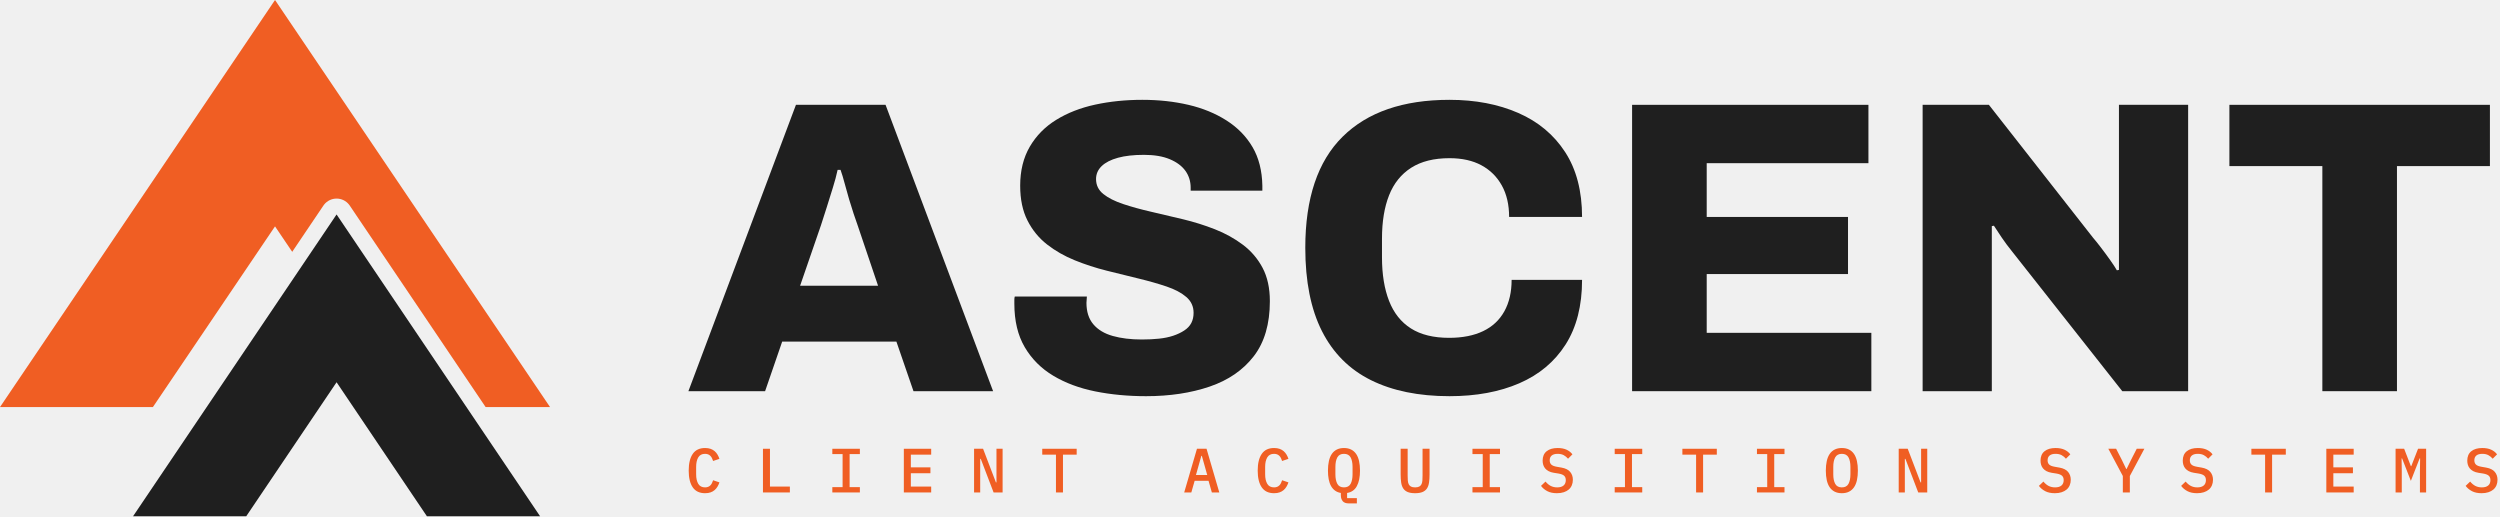
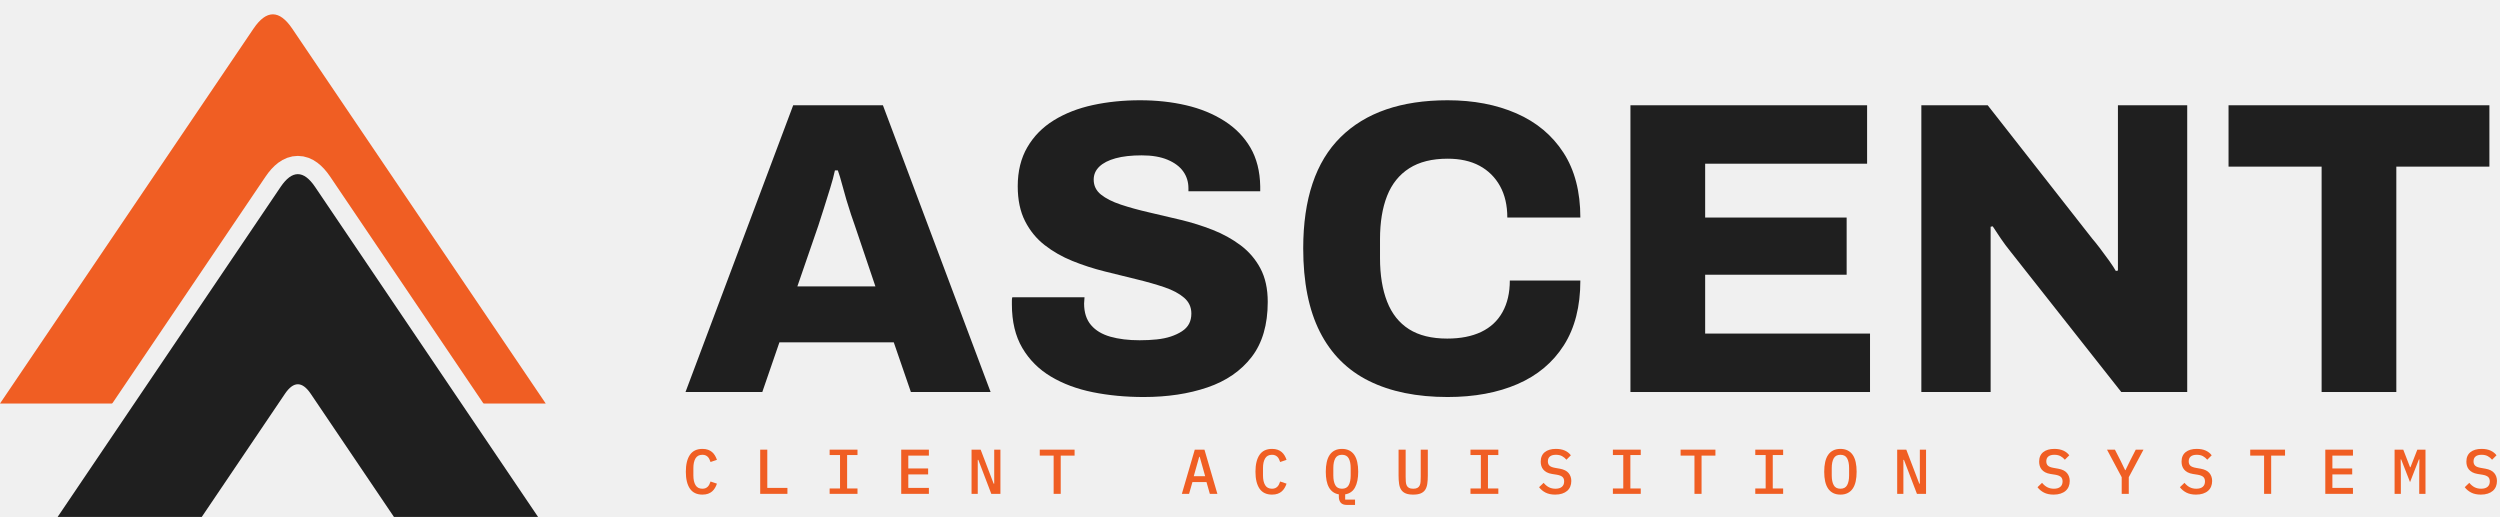
- <svg xmlns="http://www.w3.org/2000/svg" viewBox="0 0 1259 260" width="1259" height="260" role="img" aria-label="Ascent Client Acquisition Systems">
-   <mask id="gap" maskUnits="userSpaceOnUse" x="0" y="0" width="277" height="260">
-     <rect x="0" y="0" width="277" height="260" fill="#fff" />
-     <path d="M169.5,108 L272,260 L215,260 L169.5,192.5 L124,260 L67,260 Z" fill="#000" stroke="#000" stroke-width="16" stroke-linejoin="round" />
+ <svg xmlns="http://www.w3.org/2000/svg" viewBox="0 0 1301 269" width="1301" height="269" role="img" aria-label="Ascent Client Acquisition Systems">
+   <mask id="gap" maskUnits="userSpaceOnUse" x="0" y="0" width="285" height="269">
+     <rect x="0" y="0" width="285" height="269" fill="#fff" />
+     <path d="M30,269 L146.04,97.26 Q155,84 163.96,97.26 L280,269 L205,269 L161.72,204.94 Q155,195 148.28,204.94 L105,269 Z" fill="#000" stroke="#000" stroke-width="19" stroke-linejoin="round" />
  </mask>
-   <path fill="#F05E23" d="M138.5,0 L277,205 L200,205 L138.5,114 L77,205 L0,205 Z" mask="url(#gap)" />
-   <path fill="#1F1F1F" d="M169.5,108 L272,260 L215,260 L169.5,192.5 L124,260 L67,260 Z" />
+   <path fill="#F05E23" d="M0,210 L131.92,14.91 Q142,0 152.08,14.91 L284,210 L206,210 L149.56,126.54 Q142,115.35 134.44,126.54 L78,210 Z" mask="url(#gap)" />
+   <path fill="#1F1F1F" d="M30,269 L146.04,97.26 Q155,84 163.96,97.26 L280,269 L205,269 L161.72,204.94 Q155,195 148.28,204.94 L105,269 Z" />
  <g fill="#1F1F1F">
-     <path transform="translate(345.00 197) scale(0.20991 -0.20991)" d="M8 0 266 687H481L739 0H548L507 119H233L192 0ZM276 253H463L414 398Q410 409 404.5 425.5Q399 442 393.5 460.5Q388 479 383.0 498.0Q378 517 373 531H366Q362 512 354.5 488.0Q347 464 339.5 440.0Q332 416 326 398Z" />
-     <path transform="translate(501.59 197) scale(0.20991 -0.20991)" d="M360 -12Q295 -12 238.0 -0.5Q181 11 137.5 37.0Q94 63 69.0 105.5Q44 148 44 210Q44 214 44.0 219.0Q44 224 45 227H218Q218 224 217.5 219.5Q217 215 217 212Q217 180 233.5 160.5Q250 141 280.0 132.5Q310 124 350 124Q372 124 391.0 126.0Q410 128 425.0 133.0Q440 138 451.5 145.5Q463 153 468.5 163.5Q474 174 474 188Q474 211 456.5 226.0Q439 241 409.5 251.0Q380 261 343.0 270.0Q306 279 266.0 289.0Q226 299 189.0 314.0Q152 329 122.5 352.0Q93 375 75.5 409.5Q58 444 58 493Q58 547 81.0 586.5Q104 626 144.5 651.0Q185 676 238.0 687.5Q291 699 351 699Q410 699 461.5 687.0Q513 675 553.0 649.5Q593 624 615.5 585.5Q638 547 639 493V481H467V488Q467 511 454.5 528.5Q442 546 417.0 556.5Q392 567 355 567Q318 567 292.5 560.0Q267 553 253.5 540.0Q240 527 240 509Q240 487 257.5 473.0Q275 459 305.0 449.0Q335 439 372.0 430.5Q409 422 448.5 412.5Q488 403 525.0 388.5Q562 374 592.0 351.5Q622 329 639.5 296.0Q657 263 657 216Q657 134 618.5 84.0Q580 34 512.5 11.0Q445 -12 360 -12Z" />
-     <path transform="translate(647.90 197) scale(0.20991 -0.20991)" d="M391 -12Q280 -12 202.5 26.5Q125 65 85.0 144.0Q45 223 45 344Q45 522 134.5 610.5Q224 699 391 699Q484 699 556.0 667.5Q628 636 668.5 573.5Q709 511 709 418H534Q534 462 516.5 493.5Q499 525 467.5 542.0Q436 559 391 559Q335 559 299.0 536.0Q263 513 246.0 470.0Q229 427 229 366V321Q229 260 246.0 216.5Q263 173 298.5 150.5Q334 128 390 128Q438 128 471.5 144.0Q505 160 522.5 191.5Q540 223 540 267H709Q709 174 669.5 112.0Q630 50 558.5 19.0Q487 -12 391 -12Z" />
-     <path transform="translate(805.76 197) scale(0.20991 -0.20991)" d="M77 0V687H644V547H256V418H595V281H256V140H651V0Z" />
-     <path transform="translate(952.49 197) scale(0.20991 -0.20991)" d="M75 0V687H234L484 368Q491 360 502.5 345.0Q514 330 525.0 314.5Q536 299 541 290L546 291Q546 313 546.0 333.5Q546 354 546 368V687H712V0H554L289 336Q276 352 264.5 369.0Q253 386 246 397L241 396Q241 380 241.0 363.5Q241 347 241 336V0Z" />
-     <path transform="translate(1117.69 197) scale(0.20991 -0.20991)" d="M247 0V540H24V687H649V540H426V0Z" />
+     <path transform="translate(355.00 204) scale(0.2172 -0.2172)" d="M8 0 266 687H481L739 0H548L507 119H233L192 0ZM276 253H463L414 398Q410 409 404.5 425.5Q399 442 393.5 460.5Q388 479 383.0 498.0Q378 517 373 531H366Q362 512 354.5 488.0Q347 464 339.5 440.0Q332 416 326 398Z" />
+     <path transform="translate(517.03 204) scale(0.2172 -0.2172)" d="M360 -12Q295 -12 238.0 -0.5Q181 11 137.5 37.0Q94 63 69.0 105.5Q44 148 44 210Q44 214 44.0 219.0Q44 224 45 227H218Q218 224 217.5 219.5Q217 215 217 212Q217 180 233.5 160.5Q250 141 280.0 132.5Q310 124 350 124Q372 124 391.0 126.0Q410 128 425.0 133.0Q440 138 451.5 145.5Q463 153 468.5 163.5Q474 174 474 188Q474 211 456.5 226.0Q439 241 409.5 251.0Q380 261 343.0 270.0Q306 279 266.0 289.0Q226 299 189.0 314.0Q152 329 122.5 352.0Q93 375 75.5 409.5Q58 444 58 493Q58 547 81.0 586.5Q104 626 144.5 651.0Q185 676 238.0 687.5Q291 699 351 699Q410 699 461.5 687.0Q513 675 553.0 649.5Q593 624 615.5 585.5Q638 547 639 493V481H467V488Q467 511 454.5 528.5Q442 546 417.0 556.5Q392 567 355 567Q318 567 292.5 560.0Q267 553 253.5 540.0Q240 527 240 509Q240 487 257.5 473.0Q275 459 305.0 449.0Q335 439 372.0 430.5Q409 422 448.5 412.5Q488 403 525.0 388.5Q562 374 592.0 351.5Q622 329 639.5 296.0Q657 263 657 216Q657 134 618.5 84.0Q580 34 512.5 11.0Q445 -12 360 -12Z" />
+     <path transform="translate(668.42 204) scale(0.2172 -0.2172)" d="M391 -12Q280 -12 202.5 26.5Q125 65 85.0 144.0Q45 223 45 344Q45 522 134.5 610.5Q224 699 391 699Q484 699 556.0 667.5Q628 636 668.5 573.5Q709 511 709 418H534Q534 462 516.5 493.5Q499 525 467.5 542.0Q436 559 391 559Q335 559 299.0 536.0Q263 513 246.0 470.0Q229 427 229 366V321Q229 260 246.0 216.5Q263 173 298.5 150.5Q334 128 390 128Q438 128 471.5 144.0Q505 160 522.5 191.5Q540 223 540 267H709Q709 174 669.5 112.0Q630 50 558.5 19.0Q487 -12 391 -12Z" />
+     <path transform="translate(831.76 204) scale(0.2172 -0.2172)" d="M77 0V687H644V547H256V418H595V281H256V140H651V0Z" />
+     <path transform="translate(983.58 204) scale(0.2172 -0.2172)" d="M75 0V687H234L484 368Q491 360 502.5 345.0Q514 330 525.0 314.5Q536 299 541 290L546 291Q546 313 546.0 333.5Q546 354 546 368V687H712V0H554L289 336Q276 352 264.5 369.0Q253 386 246 397L241 396Q241 380 241.0 363.5Q241 347 241 336V0Z" />
+     <path transform="translate(1154.52 204) scale(0.2172 -0.2172)" d="M247 0V540H24V687H649V540H426V0Z" />
  </g>
  <g fill="#F05E23">
-     <path transform="translate(345.00 248) scale(0.03152 -0.03152)" d="M320 -12Q187 -12 122.5 82.0Q58 176 58 349Q58 522 122.5 616.0Q187 710 320 710Q371 710 408.5 696.5Q446 683 473.0 659.5Q500 636 518.5 604.5Q537 573 549 537L448 503Q440 527 430.0 548.0Q420 569 405.0 584.0Q390 599 369.5 608.0Q349 617 319 617Q245 617 211.0 560.5Q177 504 177 408V290Q177 194 211.0 137.5Q245 81 319 81Q349 81 369.5 90.0Q390 99 405.0 114.0Q420 129 430.0 150.0Q440 171 448 195L549 161Q537 125 518.5 93.5Q500 62 473.0 38.5Q446 15 408.5 1.5Q371 -12 320 -12Z" />
-     <path transform="translate(380.82 248) scale(0.03152 -0.03152)" d="M108 0V698H220V94H538V0Z" />
-     <path transform="translate(416.64 248) scale(0.03152 -0.03152)" d="M80 0V85H244V613H80V698H520V613H356V85H520V0Z" />
-     <path transform="translate(452.46 248) scale(0.03152 -0.03152)" d="M86 0V698H523V604H198V401H511V307H198V94H523V0Z" />
-     <path transform="translate(488.27 248) scale(0.03152 -0.03152)" d="M179 537H170V0H72V698H216L421 161H430V698H528V0H384Z" />
-     <path transform="translate(524.09 248) scale(0.03152 -0.03152)" d="M356 604V0H244V604H25V698H575V604Z" />
-     <path transform="translate(595.73 248) scale(0.03152 -0.03152)" d="M462 0 409 186H187L134 0H20L224 698H377L581 0ZM302 585H294L208 279H388Z" />
-     <path transform="translate(631.55 248) scale(0.03152 -0.03152)" d="M320 -12Q187 -12 122.5 82.0Q58 176 58 349Q58 522 122.5 616.0Q187 710 320 710Q371 710 408.5 696.5Q446 683 473.0 659.5Q500 636 518.5 604.5Q537 573 549 537L448 503Q440 527 430.0 548.0Q420 569 405.0 584.0Q390 599 369.5 608.0Q349 617 319 617Q245 617 211.0 560.5Q177 504 177 408V290Q177 194 211.0 137.5Q245 81 319 81Q349 81 369.5 90.0Q390 99 405.0 114.0Q420 129 430.0 150.0Q440 171 448 195L549 161Q537 125 518.5 93.5Q500 62 473.0 38.5Q446 15 408.5 1.5Q371 -12 320 -12Z" />
-     <path transform="translate(667.37 248) scale(0.03152 -0.03152)" d="M506 -175H378Q310 -175 280.0 -139.5Q250 -104 250 -46V-8Q197 1 158.0 29.0Q119 57 93.5 102.5Q68 148 56.0 210.0Q44 272 44 349Q44 434 59.0 501.5Q74 569 105.5 615.0Q137 661 185.5 685.5Q234 710 300 710Q366 710 414.5 685.5Q463 661 494.5 615.0Q526 569 541.0 501.5Q556 434 556 349Q556 195 506.0 102.0Q456 9 350 -8V-91H506ZM300 81Q375 81 406.0 137.5Q437 194 437 291V408Q437 504 406.0 560.5Q375 617 300 617Q225 617 194.0 560.5Q163 504 163 408V290Q163 194 194.0 137.5Q225 81 300 81Z" />
-     <path transform="translate(703.19 248) scale(0.03152 -0.03152)" d="M181 698V269Q181 226 183.5 191.0Q186 156 198.0 131.5Q210 107 234.0 94.0Q258 81 300 81Q342 81 366.0 94.0Q390 107 402.0 131.5Q414 156 416.5 191.0Q419 226 419 269V698H531V289Q531 214 522.5 157.5Q514 101 489.0 63.5Q464 26 418.5 7.0Q373 -12 300 -12Q227 -12 181.5 7.0Q136 26 111.0 63.5Q86 101 77.5 157.5Q69 214 69 289V698Z" />
-     <path transform="translate(739.01 248) scale(0.03152 -0.03152)" d="M80 0V85H244V613H80V698H520V613H356V85H520V0Z" />
-     <path transform="translate(774.82 248) scale(0.03152 -0.03152)" d="M294 -12Q203 -12 141.0 20.0Q79 52 39 105L111 174Q151 126 196.0 103.5Q241 81 298 81Q364 81 399.5 111.0Q435 141 435 197Q435 242 409.0 266.5Q383 291 320 302L244 314Q194 322 160.0 340.5Q126 359 105.0 384.5Q84 410 74.5 441.5Q65 473 65 508Q65 607 129.0 658.5Q193 710 305 710Q388 710 446.5 683.5Q505 657 541 609L471 539Q442 574 402.5 595.5Q363 617 305 617Q243 617 210.5 590.5Q178 564 178 513Q178 470 203.5 445.5Q229 421 294 410L368 397Q462 380 505.0 328.5Q548 277 548 203Q548 155 531.5 115.0Q515 75 482.5 47.0Q450 19 402.5 3.5Q355 -12 294 -12Z" />
-     <path transform="translate(810.64 248) scale(0.03152 -0.03152)" d="M80 0V85H244V613H80V698H520V613H356V85H520V0Z" />
-     <path transform="translate(846.46 248) scale(0.03152 -0.03152)" d="M356 604V0H244V604H25V698H575V604Z" />
-     <path transform="translate(882.28 248) scale(0.03152 -0.03152)" d="M80 0V85H244V613H80V698H520V613H356V85H520V0Z" />
-     <path transform="translate(918.10 248) scale(0.03152 -0.03152)" d="M300 -12Q234 -12 185.5 12.5Q137 37 105.5 83.0Q74 129 59.0 196.0Q44 263 44 349Q44 434 59.0 501.5Q74 569 105.5 615.0Q137 661 185.5 685.5Q234 710 300 710Q366 710 414.5 685.5Q463 661 494.5 615.0Q526 569 541.0 501.5Q556 434 556 349Q556 263 541.0 196.0Q526 129 494.5 83.0Q463 37 414.5 12.5Q366 -12 300 -12ZM300 81Q375 81 406.0 137.5Q437 194 437 291V408Q437 504 406.0 560.5Q375 617 300 617Q225 617 194.0 560.5Q163 504 163 408V290Q163 194 194.0 137.5Q225 81 300 81Z" />
-     <path transform="translate(953.92 248) scale(0.03152 -0.03152)" d="M179 537H170V0H72V698H216L421 161H430V698H528V0H384Z" />
-     <path transform="translate(1025.56 248) scale(0.03152 -0.03152)" d="M294 -12Q203 -12 141.0 20.0Q79 52 39 105L111 174Q151 126 196.0 103.5Q241 81 298 81Q364 81 399.5 111.0Q435 141 435 197Q435 242 409.0 266.5Q383 291 320 302L244 314Q194 322 160.0 340.5Q126 359 105.0 384.5Q84 410 74.5 441.5Q65 473 65 508Q65 607 129.0 658.5Q193 710 305 710Q388 710 446.5 683.5Q505 657 541 609L471 539Q442 574 402.5 595.5Q363 617 305 617Q243 617 210.5 590.5Q178 564 178 513Q178 470 203.5 445.5Q229 421 294 410L368 397Q462 380 505.0 328.5Q548 277 548 203Q548 155 531.5 115.0Q515 75 482.5 47.0Q450 19 402.5 3.5Q355 -12 294 -12Z" />
-     <path transform="translate(1061.37 248) scale(0.03152 -0.03152)" d="M244 0V263L12 698H137L226 524L298 375H304L377 524L466 698H588L356 263V0Z" />
-     <path transform="translate(1097.19 248) scale(0.03152 -0.03152)" d="M294 -12Q203 -12 141.0 20.0Q79 52 39 105L111 174Q151 126 196.0 103.5Q241 81 298 81Q364 81 399.5 111.0Q435 141 435 197Q435 242 409.0 266.5Q383 291 320 302L244 314Q194 322 160.0 340.5Q126 359 105.0 384.5Q84 410 74.5 441.5Q65 473 65 508Q65 607 129.0 658.5Q193 710 305 710Q388 710 446.5 683.5Q505 657 541 609L471 539Q442 574 402.5 595.5Q363 617 305 617Q243 617 210.5 590.5Q178 564 178 513Q178 470 203.5 445.5Q229 421 294 410L368 397Q462 380 505.0 328.5Q548 277 548 203Q548 155 531.5 115.0Q515 75 482.5 47.0Q450 19 402.5 3.5Q355 -12 294 -12Z" />
-     <path transform="translate(1133.01 248) scale(0.03152 -0.03152)" d="M356 604V0H244V604H25V698H575V604Z" />
-     <path transform="translate(1168.83 248) scale(0.03152 -0.03152)" d="M86 0V698H523V604H198V401H511V307H198V94H523V0Z" />
-     <path transform="translate(1204.65 248) scale(0.03152 -0.03152)" d="M445 334 448 544H440L300 185L160 544H152L155 334V0H56V698H193L300 421H307L415 698H544V0H445Z" />
-     <path transform="translate(1240.47 248) scale(0.03152 -0.03152)" d="M294 -12Q203 -12 141.0 20.0Q79 52 39 105L111 174Q151 126 196.0 103.5Q241 81 298 81Q364 81 399.5 111.0Q435 141 435 197Q435 242 409.0 266.5Q383 291 320 302L244 314Q194 322 160.0 340.5Q126 359 105.0 384.5Q84 410 74.5 441.5Q65 473 65 508Q65 607 129.0 658.5Q193 710 305 710Q388 710 446.5 683.5Q505 657 541 609L471 539Q442 574 402.5 595.5Q363 617 305 617Q243 617 210.5 590.5Q178 564 178 513Q178 470 203.5 445.5Q229 421 294 410L368 397Q462 380 505.0 328.5Q548 277 548 203Q548 155 531.5 115.0Q515 75 482.5 47.0Q450 19 402.5 3.5Q355 -12 294 -12Z" />
+     <path transform="translate(355.00 257) scale(0.03295 -0.03295)" d="M320 -12Q187 -12 122.5 82.0Q58 176 58 349Q58 522 122.5 616.0Q187 710 320 710Q371 710 408.5 696.5Q446 683 473.0 659.5Q500 636 518.5 604.5Q537 573 549 537L448 503Q440 527 430.0 548.0Q420 569 405.0 584.0Q390 599 369.5 608.0Q349 617 319 617Q245 617 211.0 560.5Q177 504 177 408V290Q177 194 211.0 137.5Q245 81 319 81Q349 81 369.5 90.0Q390 99 405.0 114.0Q420 129 430.0 150.0Q440 171 448 195L549 161Q537 125 518.5 93.5Q500 62 473.0 38.5Q446 15 408.5 1.5Q371 -12 320 -12Z" />
+     <path transform="translate(392.05 257) scale(0.03295 -0.03295)" d="M108 0V698H220V94H538V0Z" />
+     <path transform="translate(429.11 257) scale(0.03295 -0.03295)" d="M80 0V85H244V613H80V698H520V613H356V85H520V0Z" />
+     <path transform="translate(466.16 257) scale(0.03295 -0.03295)" d="M86 0V698H523V604H198V401H511V307H198V94H523V0Z" />
+     <path transform="translate(503.22 257) scale(0.03295 -0.03295)" d="M179 537H170V0H72V698H216L421 161H430V698H528V0H384Z" />
+     <path transform="translate(540.27 257) scale(0.03295 -0.03295)" d="M356 604V0H244V604H25V698H575V604Z" />
+     <path transform="translate(614.38 257) scale(0.03295 -0.03295)" d="M462 0 409 186H187L134 0H20L224 698H377L581 0ZM302 585H294L208 279H388Z" />
+     <path transform="translate(651.43 257) scale(0.03295 -0.03295)" d="M320 -12Q187 -12 122.5 82.0Q58 176 58 349Q58 522 122.5 616.0Q187 710 320 710Q371 710 408.5 696.5Q446 683 473.0 659.5Q500 636 518.5 604.5Q537 573 549 537L448 503Q440 527 430.0 548.0Q420 569 405.0 584.0Q390 599 369.5 608.0Q349 617 319 617Q245 617 211.0 560.5Q177 504 177 408V290Q177 194 211.0 137.5Q245 81 319 81Q349 81 369.5 90.0Q390 99 405.0 114.0Q420 129 430.0 150.0Q440 171 448 195L549 161Q537 125 518.5 93.5Q500 62 473.0 38.5Q446 15 408.5 1.5Q371 -12 320 -12Z" />
+     <path transform="translate(688.49 257) scale(0.03295 -0.03295)" d="M506 -175H378Q310 -175 280.0 -139.5Q250 -104 250 -46V-8Q197 1 158.0 29.0Q119 57 93.5 102.5Q68 148 56.0 210.0Q44 272 44 349Q44 434 59.0 501.5Q74 569 105.5 615.0Q137 661 185.5 685.5Q234 710 300 710Q366 710 414.5 685.5Q463 661 494.5 615.0Q526 569 541.0 501.5Q556 434 556 349Q556 195 506.0 102.0Q456 9 350 -8V-91H506ZM300 81Q375 81 406.0 137.5Q437 194 437 291V408Q437 504 406.0 560.5Q375 617 300 617Q225 617 194.0 560.5Q163 504 163 408V290Q163 194 194.0 137.5Q225 81 300 81Z" />
+     <path transform="translate(725.54 257) scale(0.03295 -0.03295)" d="M181 698V269Q181 226 183.5 191.0Q186 156 198.0 131.5Q210 107 234.0 94.0Q258 81 300 81Q342 81 366.0 94.0Q390 107 402.0 131.5Q414 156 416.5 191.0Q419 226 419 269V698H531V289Q531 214 522.5 157.5Q514 101 489.0 63.5Q464 26 418.5 7.0Q373 -12 300 -12Q227 -12 181.5 7.0Q136 26 111.0 63.5Q86 101 77.5 157.5Q69 214 69 289V698Z" />
+     <path transform="translate(762.60 257) scale(0.03295 -0.03295)" d="M80 0V85H244V613H80V698H520V613H356V85H520V0Z" />
+     <path transform="translate(799.65 257) scale(0.03295 -0.03295)" d="M294 -12Q203 -12 141.0 20.0Q79 52 39 105L111 174Q151 126 196.0 103.5Q241 81 298 81Q364 81 399.5 111.0Q435 141 435 197Q435 242 409.0 266.5Q383 291 320 302L244 314Q194 322 160.0 340.5Q126 359 105.0 384.5Q84 410 74.5 441.5Q65 473 65 508Q65 607 129.0 658.5Q193 710 305 710Q388 710 446.5 683.5Q505 657 541 609L471 539Q442 574 402.5 595.5Q363 617 305 617Q243 617 210.5 590.5Q178 564 178 513Q178 470 203.5 445.5Q229 421 294 410L368 397Q462 380 505.0 328.5Q548 277 548 203Q548 155 531.5 115.0Q515 75 482.5 47.0Q450 19 402.5 3.5Q355 -12 294 -12Z" />
+     <path transform="translate(836.71 257) scale(0.03295 -0.03295)" d="M80 0V85H244V613H80V698H520V613H356V85H520V0Z" />
+     <path transform="translate(873.76 257) scale(0.03295 -0.03295)" d="M356 604V0H244V604H25V698H575V604Z" />
+     <path transform="translate(910.81 257) scale(0.03295 -0.03295)" d="M80 0V85H244V613H80V698H520V613H356V85H520V0Z" />
+     <path transform="translate(947.87 257) scale(0.03295 -0.03295)" d="M300 -12Q234 -12 185.5 12.5Q137 37 105.5 83.0Q74 129 59.0 196.0Q44 263 44 349Q44 434 59.0 501.5Q74 569 105.5 615.0Q137 661 185.5 685.5Q234 710 300 710Q366 710 414.5 685.5Q463 661 494.5 615.0Q526 569 541.0 501.5Q556 434 556 349Q556 263 541.0 196.0Q526 129 494.5 83.0Q463 37 414.5 12.5Q366 -12 300 -12ZM300 81Q375 81 406.0 137.5Q437 194 437 291V408Q437 504 406.0 560.5Q375 617 300 617Q225 617 194.0 560.5Q163 504 163 408V290Q163 194 194.0 137.5Q225 81 300 81Z" />
+     <path transform="translate(984.92 257) scale(0.03295 -0.03295)" d="M179 537H170V0H72V698H216L421 161H430V698H528V0H384Z" />
+     <path transform="translate(1059.03 257) scale(0.03295 -0.03295)" d="M294 -12Q203 -12 141.0 20.0Q79 52 39 105L111 174Q151 126 196.0 103.5Q241 81 298 81Q364 81 399.5 111.0Q435 141 435 197Q435 242 409.0 266.5Q383 291 320 302L244 314Q194 322 160.0 340.5Q126 359 105.0 384.5Q84 410 74.5 441.5Q65 473 65 508Q65 607 129.0 658.5Q193 710 305 710Q388 710 446.5 683.5Q505 657 541 609L471 539Q442 574 402.5 595.5Q363 617 305 617Q243 617 210.5 590.5Q178 564 178 513Q178 470 203.5 445.5Q229 421 294 410L368 397Q462 380 505.0 328.5Q548 277 548 203Q548 155 531.5 115.0Q515 75 482.5 47.0Q450 19 402.5 3.5Q355 -12 294 -12Z" />
+     <path transform="translate(1096.09 257) scale(0.03295 -0.03295)" d="M244 0V263L12 698H137L226 524L298 375H304L377 524L466 698H588L356 263V0Z" />
+     <path transform="translate(1133.14 257) scale(0.03295 -0.03295)" d="M294 -12Q203 -12 141.0 20.0Q79 52 39 105L111 174Q151 126 196.0 103.5Q241 81 298 81Q364 81 399.5 111.0Q435 141 435 197Q435 242 409.0 266.5Q383 291 320 302L244 314Q194 322 160.0 340.5Q126 359 105.0 384.5Q84 410 74.5 441.5Q65 473 65 508Q65 607 129.0 658.5Q193 710 305 710Q388 710 446.5 683.5Q505 657 541 609L471 539Q442 574 402.5 595.5Q363 617 305 617Q243 617 210.5 590.5Q178 564 178 513Q178 470 203.5 445.5Q229 421 294 410L368 397Q462 380 505.0 328.5Q548 277 548 203Q548 155 531.5 115.0Q515 75 482.5 47.0Q450 19 402.5 3.5Q355 -12 294 -12Z" />
+     <path transform="translate(1170.19 257) scale(0.03295 -0.03295)" d="M356 604V0H244V604H25V698H575V604Z" />
+     <path transform="translate(1207.25 257) scale(0.03295 -0.03295)" d="M86 0V698H523V604H198V401H511V307H198V94H523V0Z" />
+     <path transform="translate(1244.30 257) scale(0.03295 -0.03295)" d="M445 334 448 544H440L300 185L160 544H152L155 334V0H56V698H193L300 421H307L415 698H544V0H445Z" />
+     <path transform="translate(1281.36 257) scale(0.03295 -0.03295)" d="M294 -12Q203 -12 141.0 20.0Q79 52 39 105L111 174Q151 126 196.0 103.5Q241 81 298 81Q364 81 399.5 111.0Q435 141 435 197Q435 242 409.0 266.5Q383 291 320 302L244 314Q194 322 160.0 340.5Q126 359 105.0 384.5Q84 410 74.5 441.5Q65 473 65 508Q65 607 129.0 658.5Q193 710 305 710Q388 710 446.5 683.5Q505 657 541 609L471 539Q442 574 402.5 595.5Q363 617 305 617Q243 617 210.5 590.5Q178 564 178 513Q178 470 203.5 445.5Q229 421 294 410L368 397Q462 380 505.0 328.5Q548 277 548 203Q548 155 531.5 115.0Q515 75 482.5 47.0Q450 19 402.5 3.5Q355 -12 294 -12Z" />
  </g>
</svg>
